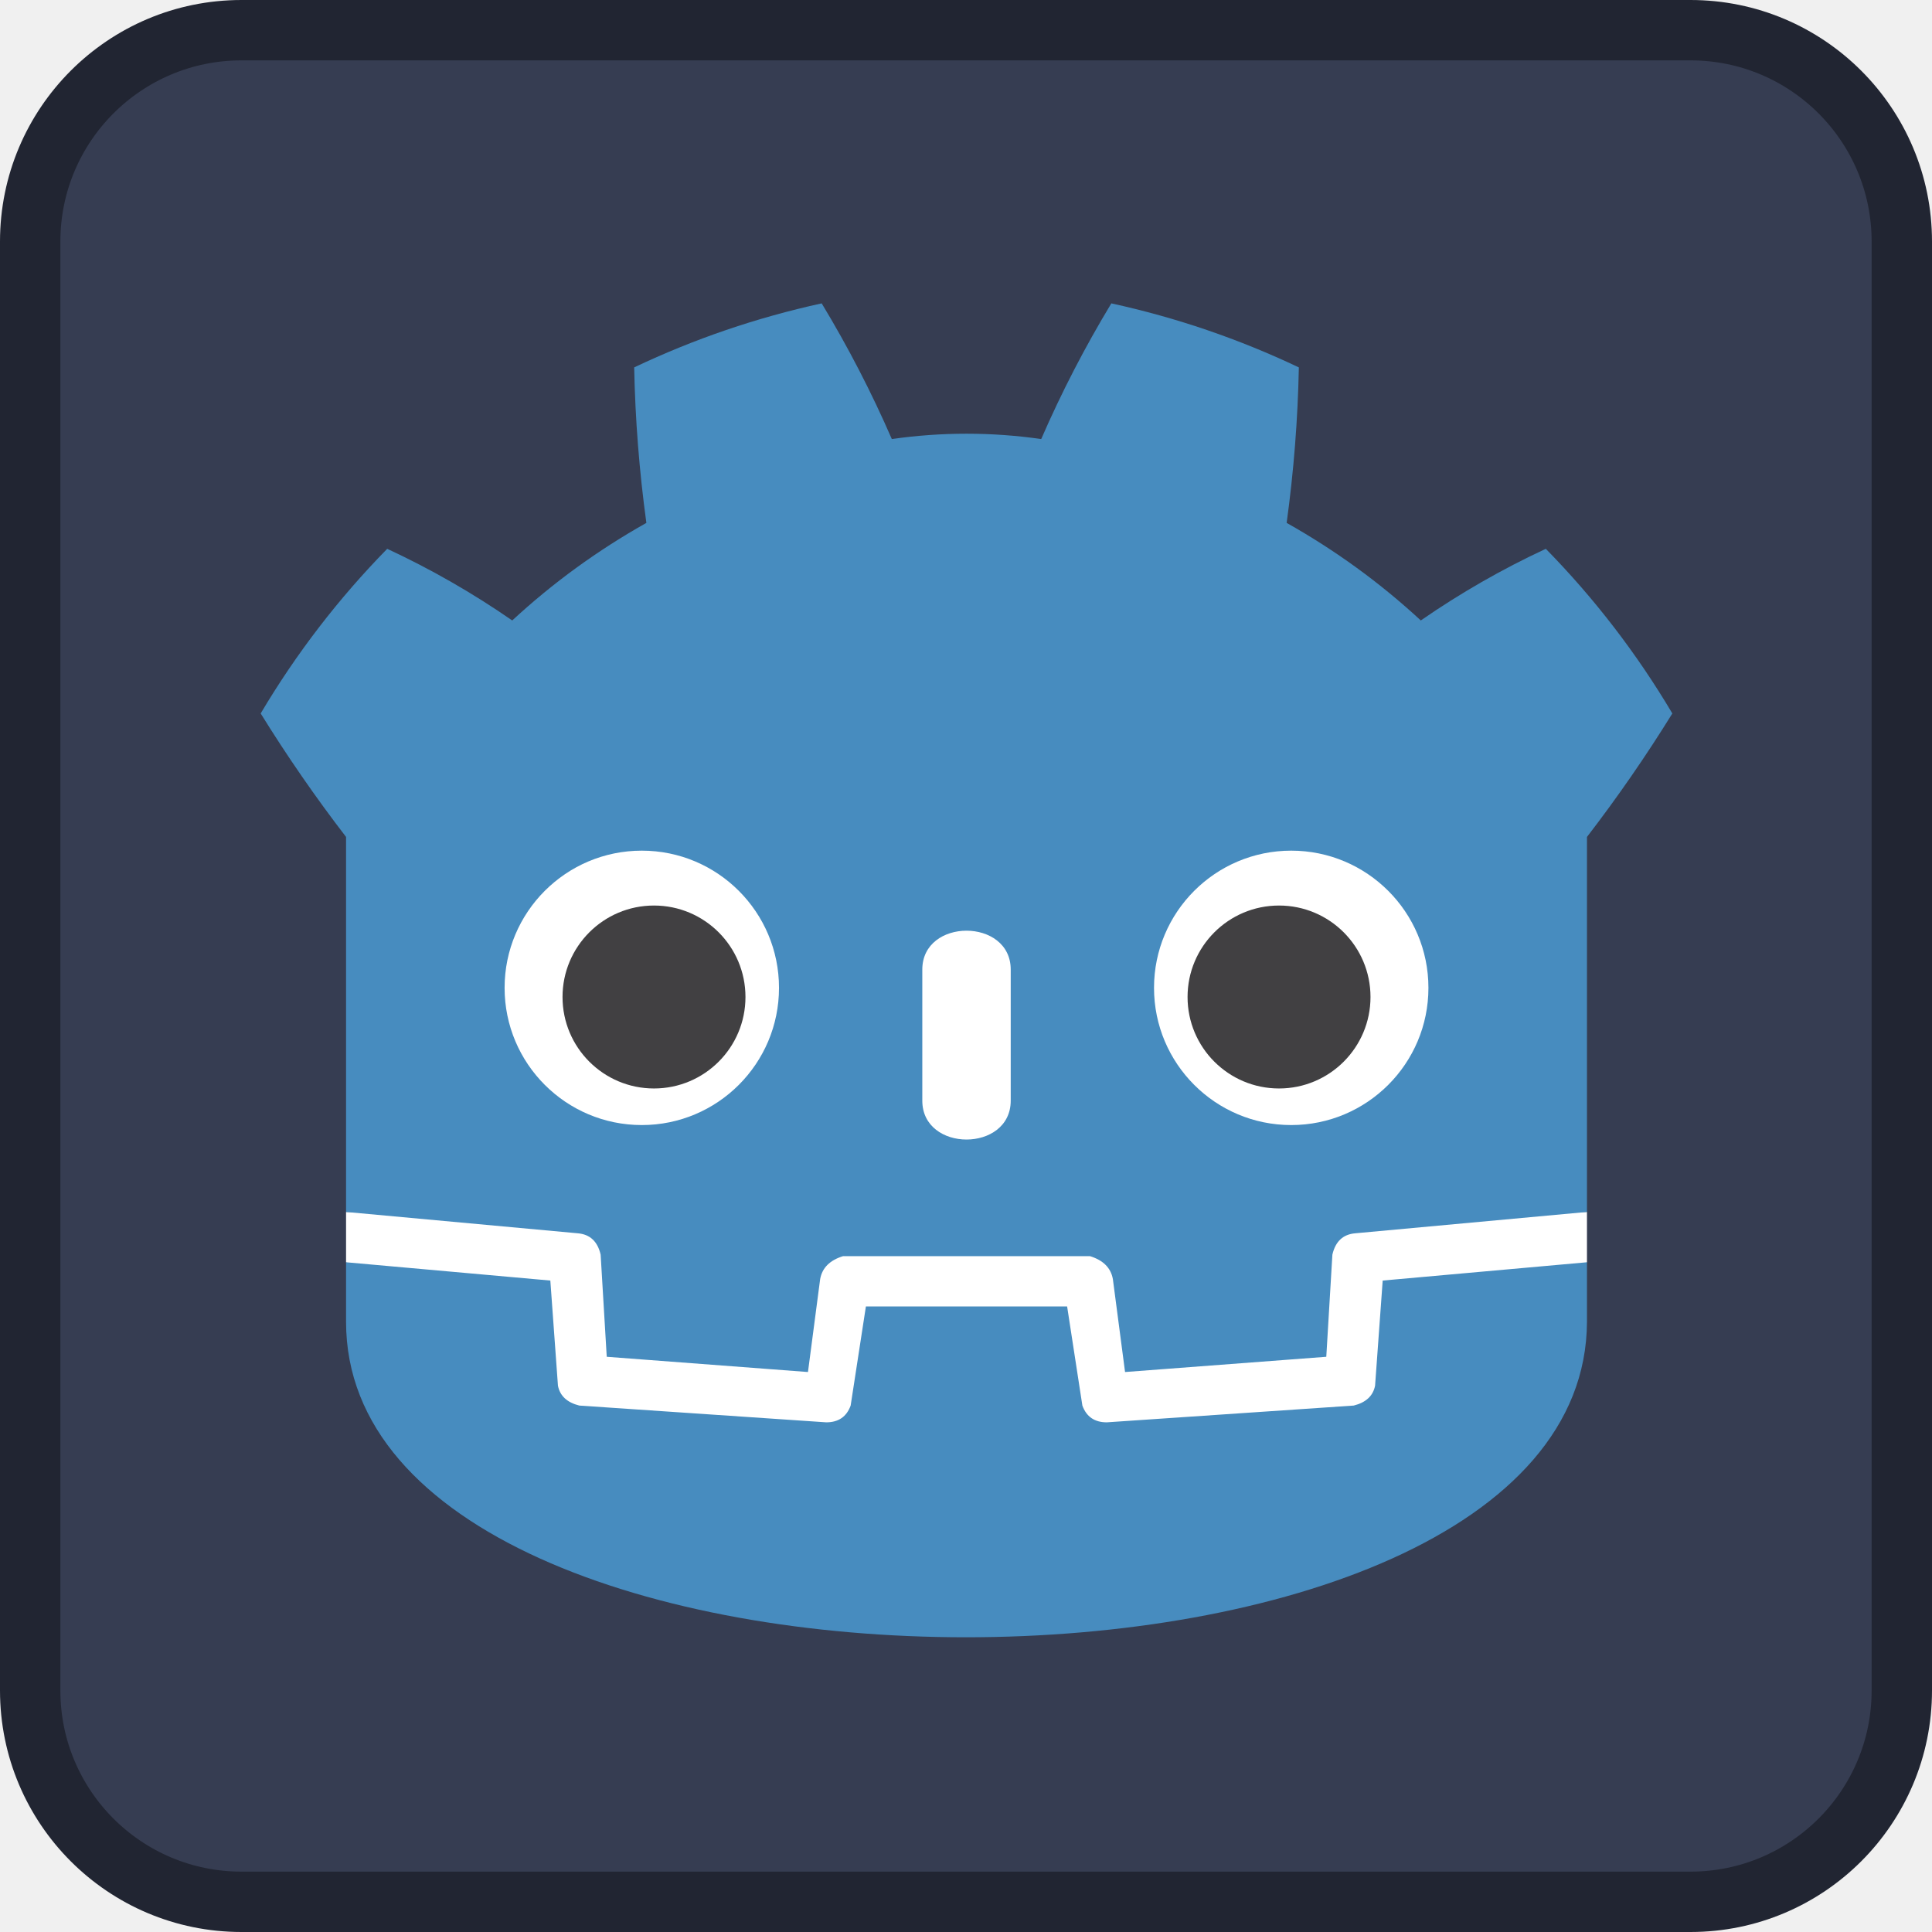
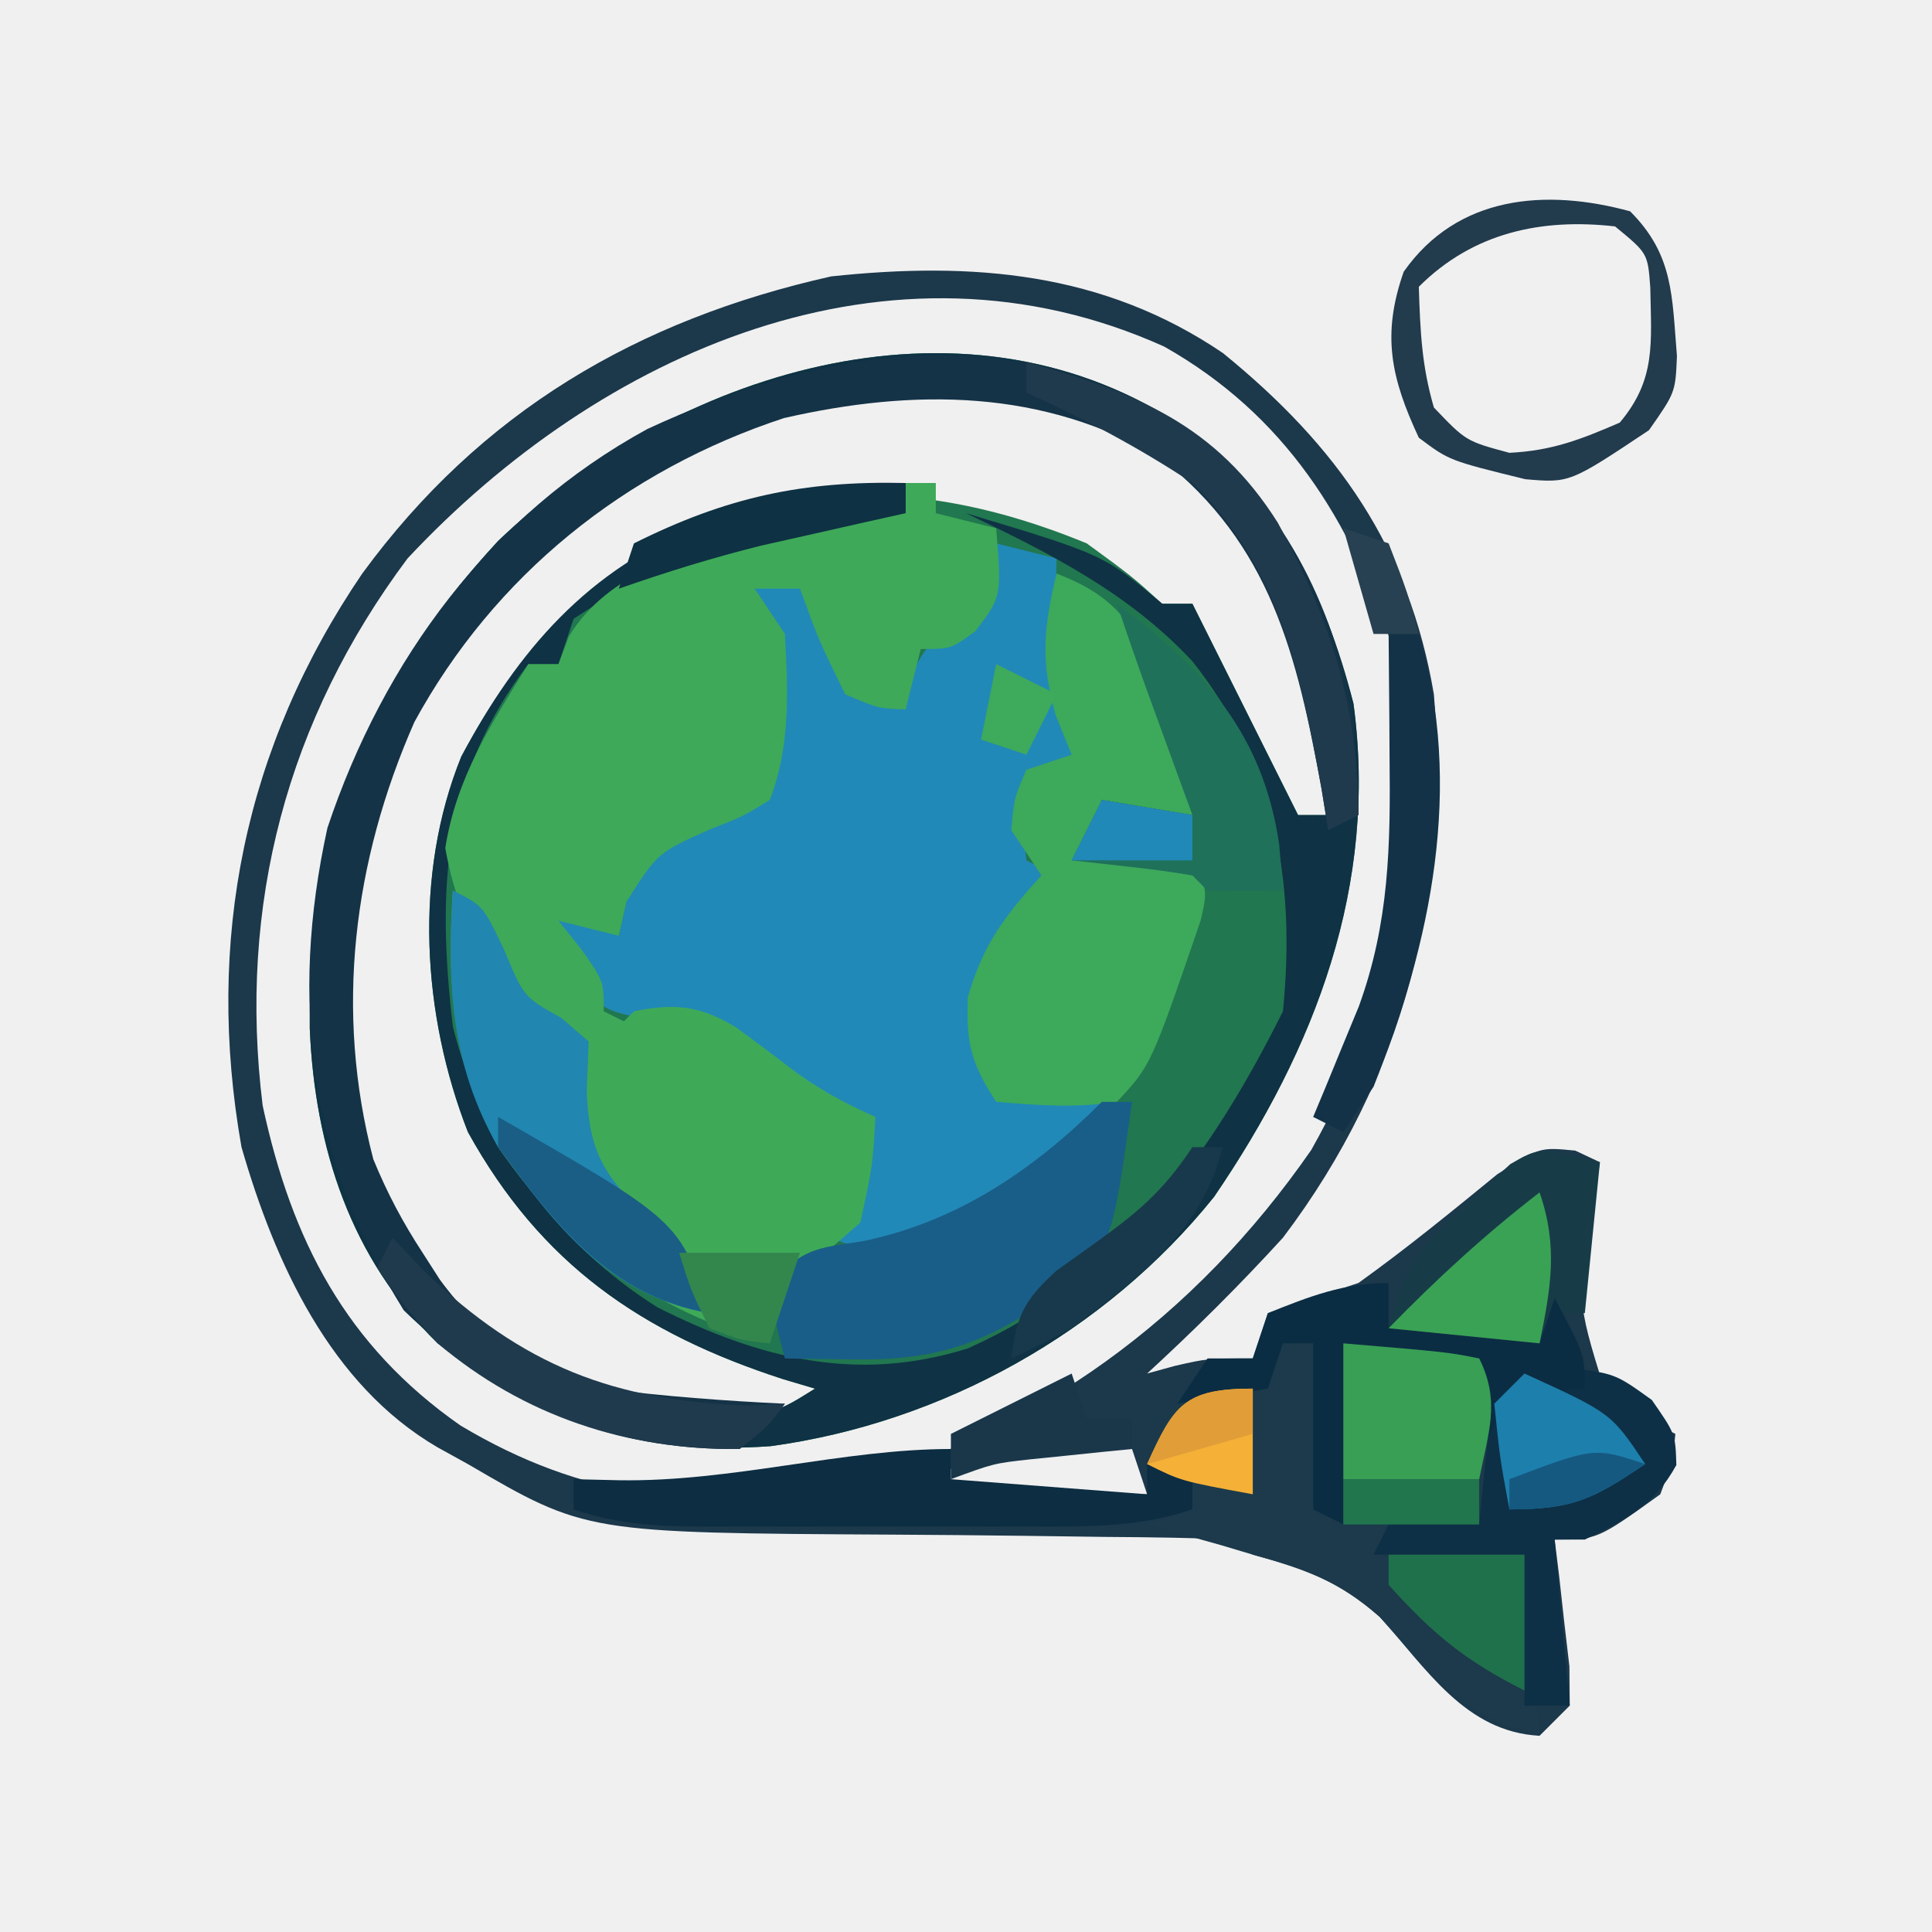
- <svg xmlns="http://www.w3.org/2000/svg" width="128" height="128">
-   <rect width="124" height="124" x="2" y="2" fill="#363d52" stroke="#212532" stroke-width="4" rx="14" />
-   <g fill="#fff" transform="translate(12.322 12.322)scale(.101)">
-     <path d="M105 673v33q407 354 814 0v-33z" />
-     <path fill="#478cbf" d="m105 673 152 14q12 1 15 14l4 67 132 10 8-61q2-11 15-15h162q13 4 15 15l8 61 132-10 4-67q3-13 15-14l152-14V427q30-39 56-81-35-59-83-108-43 20-82 47-40-37-88-64 7-51 8-102-59-28-123-42-26 43-46 89-49-7-98 0-20-46-46-89-64 14-123 42 1 51 8 102-48 27-88 64-39-27-82-47-48 49-83 108 26 42 56 81zm0 33v39c0 276 813 276 814 0v-39l-134 12-5 69q-2 10-14 13l-162 11q-12 0-16-11l-10-65H446l-10 65q-4 11-16 11l-162-11q-12-3-14-13l-5-69z" />
-     <path d="M483 600c0 34 58 34 58 0v-86c0-34-58-34-58 0z" />
-     <circle cx="725" cy="526" r="90" />
-     <circle cx="299" cy="526" r="90" />
-   </g>
-   <g fill="#414042" transform="translate(12.322 12.322)scale(.101)">
-     <circle cx="307" cy="532" r="60" />
-     <circle cx="717" cy="532" r="60" />
-   </g>
+ <svg xmlns="http://www.w3.org/2000/svg" version="1.1" width="128" height="128">
+   <path d="M0 0 C6.439 4.53 9.732 11.055 11.672 18.621 C13.289 30.651 9.156 41.446 2.438 51.289 C-4.78 60.276 -15.569 66.256 -26.938 67.812 C-35.47 68.427 -42.259 66.252 -49 61 C-54.765 55.395 -57.142 48.048 -57.477 40.142 C-57.617 27.485 -53.611 17.14 -45 7.84 C-33.368 -3.273 -14.54 -9.366 0 0 Z M-46.188 12.062 C-53.681 20.931 -56.017 30.975 -55.418 42.324 C-54.516 50.253 -50.985 56.693 -45 62 C-39.775 65.015 -34.025 66.212 -28 66 C-25.755 65.095 -25.755 65.095 -24 64 C-24.701 63.792 -25.402 63.585 -26.125 63.371 C-35.493 60.329 -42.148 55.771 -47 47 C-50.035 39.237 -50.613 29.961 -47.438 22.125 C-43.097 13.975 -37.805 8.891 -29 6 C-21.121 3.694 -13.469 4.928 -6 8 C-3 10.188 -3 10.188 -1 12 C-0.34 12 0.32 12 1 12 C3.333 16.667 5.667 21.333 8 26 C8.66 26 9.32 26 10 26 C9.232 17.43 8.089 10.396 2 4 C-14.059 -8.628 -33.304 -1.061 -46.188 12.062 Z " fill="#21774F" transform="translate(78,28)" />
+   <path d="M0 0 C7.614 6.19 12.339 12.909 13.984 22.613 C15.077 35.796 12.028 47.993 3.984 58.613 C1.113 61.761 -1.881 64.729 -5.016 67.613 C-4.418 67.448 -3.819 67.283 -3.203 67.113 C-1.016 66.613 -1.016 66.613 1.984 66.613 C2.479 65.128 2.479 65.128 2.984 63.613 C4.984 62.946 6.984 62.279 8.984 61.613 C12.164 59.336 15.153 56.89 18.18 54.414 C20.984 52.613 20.984 52.613 23.352 52.844 C23.89 53.098 24.429 53.352 24.984 53.613 C24.772 54.934 24.772 54.934 24.555 56.281 C23.43 62.679 23.43 62.679 25.254 68.59 C27.065 70.118 27.065 70.118 29.984 71.613 C29.797 73.426 29.797 73.426 28.984 75.613 C24.806 78.613 24.806 78.613 21.984 78.613 C22.08 79.384 22.175 80.155 22.273 80.949 C22.384 81.952 22.495 82.955 22.609 83.988 C22.725 84.986 22.841 85.984 22.961 87.012 C22.973 88.299 22.973 88.299 22.984 89.613 C22.324 90.273 21.664 90.933 20.984 91.613 C16.049 91.353 13.492 87.148 10.398 83.742 C7.688 81.352 5.432 80.58 1.984 79.613 C1.654 79.283 1.324 78.953 0.984 78.613 C-1.927 78.502 -4.818 78.452 -7.73 78.438 C-9.55 78.414 -11.37 78.39 -13.189 78.365 C-16.059 78.33 -18.929 78.301 -21.799 78.287 C-42.205 78.172 -42.205 78.172 -50.016 73.613 C-50.681 73.246 -51.347 72.878 -52.032 72.499 C-59.142 68.354 -62.813 60.245 -65.016 52.613 C-67.436 38.928 -64.832 26.107 -57.016 14.613 C-49.157 3.877 -38.79 -2.192 -25.953 -5.074 C-16.61 -6.068 -7.941 -5.384 0 0 Z M-54.016 13.613 C-61.99 24.285 -65.258 36.576 -63.613 49.863 C-61.687 58.8 -58.097 65.754 -50.516 71.051 C-42.427 75.893 -34.708 76.804 -25.402 75.148 C-12.348 71.63 -1.839 63.903 5.859 52.801 C11.564 42.691 13.942 31.006 11.289 19.633 C8.47 11.044 4.103 4.093 -3.879 -0.422 C-22.075 -8.638 -41.278 -0.012 -54.016 13.613 Z M-20.016 74.613 C-20.016 74.943 -20.016 75.273 -20.016 75.613 C-15.066 75.613 -10.116 75.613 -5.016 75.613 C-5.346 74.623 -5.676 73.633 -6.016 72.613 C-13.236 72.314 -13.236 72.314 -20.016 74.613 Z " fill="#1C384B" transform="translate(81.01562,23.38672)" />
+   <path d="M0 0 C1.32 0.33 2.64 0.66 4 1 C3.979 2.134 3.959 3.269 3.938 4.438 C3.584 7.816 3.584 7.816 5 9 C5.25 11.438 5.25 11.438 5 14 C4.01 14.66 3.02 15.32 2 16 C1.75 18.584 1.75 18.584 2 21 C2.66 21.33 3.32 21.66 4 22 C3.154 23.011 2.309 24.021 1.438 25.062 C-0.843 28.201 -1.009 28.809 -0.812 32.938 C-0.544 33.948 -0.276 34.959 0 36 C2.31 36.33 4.62 36.66 7 37 C3.693 42.261 -1.205 45.05 -7 47 C-9.312 46.633 -9.312 46.633 -11 46 C-10.67 45.422 -10.34 44.845 -10 44.25 C-8.729 41.801 -8.729 41.801 -9 38 C-9.908 37.567 -10.815 37.134 -11.75 36.688 C-15 35 -15 35 -16.938 33.375 C-19.077 31.719 -19.077 31.719 -22.5 31.625 C-26 31 -26 31 -28.438 28.438 C-28.953 27.633 -29.469 26.829 -30 26 C-29.67 25.34 -29.34 24.68 -29 24 C-27.68 24.66 -26.36 25.32 -25 26 C-24.794 25.072 -24.587 24.144 -24.375 23.188 C-23 20 -23 20 -20 18.125 C-17 17 -17 17 -15 17 C-14.973 15.229 -14.954 13.458 -14.938 11.688 C-14.926 10.701 -14.914 9.715 -14.902 8.699 C-14.877 5.9 -14.877 5.9 -16 3 C-14.68 2.67 -13.36 2.34 -12 2 C-11.752 3.114 -11.505 4.228 -11.25 5.375 C-10.39 9.046 -10.39 9.046 -7.875 10.438 C-7.256 10.623 -6.638 10.809 -6 11 C-5.918 10.402 -5.835 9.804 -5.75 9.188 C-4.791 6.389 -3.326 5.744 -1 4 C-0.204 1.906 -0.204 1.906 0 0 Z " fill="#2189B7" transform="translate(66,36)" />
+   <path d="M0 0 C6.439 4.53 9.732 11.055 11.672 18.621 C13.289 30.651 9.156 41.446 2.438 51.289 C-4.78 60.276 -15.569 66.256 -26.938 67.812 C-35.47 68.427 -42.259 66.252 -49 61 C-54.765 55.395 -57.142 48.048 -57.477 40.142 C-57.617 27.485 -53.611 17.14 -45 7.84 C-33.368 -3.273 -14.54 -9.366 0 0 Z M-46.188 12.062 C-53.681 20.931 -56.017 30.975 -55.418 42.324 C-54.516 50.253 -50.985 56.693 -45 62 C-39.775 65.015 -34.025 66.212 -28 66 C-25.755 65.095 -25.755 65.095 -24 64 C-24.701 63.792 -25.402 63.585 -26.125 63.371 C-35.493 60.329 -42.148 55.771 -47 47 C-50.035 39.237 -50.613 29.961 -47.438 22.125 C-43.677 15.065 -39.031 9.686 -31.488 6.742 C-27.063 5.422 -22.567 4.649 -18 4 C-18 4.66 -18 5.32 -18 6 C-18.583 6.003 -19.165 6.005 -19.766 6.008 C-27.345 6.365 -33.668 8.807 -40 13 C-40.33 13.99 -40.66 14.98 -41 16 C-41.66 16 -42.32 16 -43 16 C-48.691 23.501 -49.059 30.822 -48 40 C-46.096 47.694 -41.136 54.387 -34.453 58.609 C-27.689 62.01 -21.264 63.648 -13.879 61.336 C-3.685 56.766 2.133 48.735 7 39 C7.857 30.285 6.494 22.756 1 15.812 C-3.233 11.27 -8.451 8.649 -14 6 C-4.867 8.752 -4.867 8.752 -1 12 C-0.34 12 0.32 12 1 12 C3.333 16.667 5.667 21.333 8 26 C8.66 26 9.32 26 10 26 C9.232 17.43 8.089 10.396 2 4 C-14.059 -8.628 -33.304 -1.061 -46.188 12.062 Z " fill="#0F3245" transform="translate(78,28)" />
+   <path d="M0 0 C0.66 0 1.32 0 2 0 C2 0.66 2 1.32 2 2 C3.32 2.33 4.64 2.66 6 3 C6.366 7.517 6.366 7.517 4.625 9.812 C3 11 3 11 1 11 C0.67 12.32 0.34 13.64 0 15 C-1.812 14.938 -1.812 14.938 -4 14 C-5.75 10.438 -5.75 10.438 -7 7 C-7.99 7 -8.98 7 -10 7 C-9.01 8.485 -9.01 8.485 -8 10 C-7.793 13.789 -7.618 17.428 -9 21 C-10.777 22.09 -10.777 22.09 -12.938 22.938 C-16.427 24.489 -16.427 24.489 -18.5 27.75 C-18.665 28.492 -18.83 29.235 -19 30 C-20.32 29.67 -21.64 29.34 -23 29 C-22.505 29.619 -22.01 30.238 -21.5 30.875 C-20 33 -20 33 -20 35 C-19.34 35.33 -18.68 35.66 -18 36 C-18.99 36.66 -19.98 37.32 -21 38 C-26.177 34.088 -29.317 30.841 -30.5 24.188 C-29.769 19.529 -27.468 15.966 -25 12 C-24.34 12 -23.68 12 -23 12 C-22.773 11.395 -22.546 10.791 -22.312 10.168 C-19.727 5.898 -14.551 4.554 -10 3 C-6.659 2.389 -3.393 2.081 0 2 C0 1.34 0 0.68 0 0 Z " fill="#3EA959" transform="translate(60,32)" />
+   <path d="M0 0 C2 1 2 1 3.312 3.875 C5.161 7.297 6.562 8.327 10 10 C10.66 9.34 11.32 8.68 12 8 C14.706 7.459 16.364 7.617 18.742 9.051 C19.958 9.935 21.161 10.836 22.352 11.754 C24.136 13.103 25.954 14.1 28 15 C27.812 18.25 27.812 18.25 27 22 C24.5 24.188 24.5 24.188 22 26 C21.13 28.129 21.13 28.129 21 30 C13.155 27.759 7.608 23.661 3 17 C-0.032 11.436 -0.39 6.244 0 0 Z " fill="#3EAA58" transform="translate(30,59)" />
+   <path d="M0 0 C0.66 0 1.32 0 2 0 C2.33 3.63 2.66 7.26 3 11 C3.33 7.37 3.66 3.74 4 0 C10.934 0.586 10.934 0.586 13 1 C14.26 3.521 13.919 4.854 13.562 7.625 C13.461 8.442 13.359 9.26 13.254 10.102 C13.17 10.728 13.086 11.355 13 12 C11.02 12.33 9.04 12.66 7 13 C9.97 13.33 12.94 13.66 16 14 C16.33 17.96 16.66 21.92 17 26 C11.783 24.696 9.948 22.018 6.414 18.129 C3.672 15.711 1.508 14.933 -2 14 C-2.699 13.791 -3.397 13.582 -4.117 13.367 C-4.697 13.205 -5.277 13.042 -5.875 12.875 C-6.906 12.586 -7.938 12.297 -9 12 C-8.01 11.67 -7.02 11.34 -6 11 C-6.99 10.01 -7.98 9.02 -9 8 C-8.375 6.125 -8.375 6.125 -7 4 C-5.021 3.273 -3.02 2.602 -1 2 C-0.67 1.34 -0.34 0.68 0 0 Z " fill="#1C3A4B" transform="translate(85,89)" />
+   <path d="M0 0 C3.83 1.457 4.998 3.231 6.75 6.875 C7.178 7.739 7.606 8.602 8.047 9.492 C9 12 9 12 9 16 C6.03 15.505 6.03 15.505 3 15 C2.67 15.99 2.34 16.98 2 18 C3.134 18.124 4.269 18.247 5.438 18.375 C7.201 18.684 7.201 18.684 9 19 C10 21 10 21 9.547 22.988 C6.255 32.589 6.255 32.589 4 35 C1.205 35.421 -1.148 35.234 -4 35 C-5.652 32.473 -6.005 31.121 -5.875 28.062 C-4.883 24.592 -3.414 22.647 -1 20 C-1.66 19.01 -2.32 18.02 -3 17 C-2.812 14.875 -2.812 14.875 -2 13 C-1.01 12.67 -0.02 12.34 1 12 C0.474 10.701 0.474 10.701 -0.062 9.375 C-1.069 5.752 -0.861 3.615 0 0 Z " fill="#3DA95B" transform="translate(70,38)" />
+   <path d="M0 0 C6.468 4.551 10.055 11.276 11.602 19.008 C11.835 21.35 11.99 23.647 12 26 C11.34 26.33 10.68 26.66 10 27 C9.853 26.094 9.706 25.188 9.555 24.254 C7.926 15.408 6.202 8.062 -1.121 2.344 C-8.865 -2.234 -17.44 -2.271 -26.059 -0.301 C-36.555 3.149 -45.243 10.103 -50.547 19.84 C-54.604 29.06 -55.84 38.973 -53.266 48.805 C-52.345 51.045 -51.324 52.975 -50 55 C-49.626 55.583 -49.252 56.165 -48.867 56.766 C-45.994 60.686 -42.662 62.88 -38 64 C-34.005 64.511 -30.022 64.808 -26 65 C-27.145 66.531 -27.145 66.531 -29 68 C-37.853 68.105 -45.016 64.874 -51.25 58.812 C-57.472 48.813 -58.836 38.333 -56.305 26.844 C-52.582 15.707 -45.524 6.109 -35.117 0.426 C-23.904 -4.792 -11.01 -7.092 0 0 Z " fill="#153347" transform="translate(78,28)" />
+   <path d="M0 0 C0.66 0 1.32 0 2 0 C0.669 9.537 0.669 9.537 -2.582 12.387 C-7.122 15.723 -10.469 17.137 -16.188 17.062 C-17.089 17.053 -17.99 17.044 -18.918 17.035 C-19.605 17.024 -20.292 17.012 -21 17 C-21.625 14.625 -21.625 14.625 -22 12 C-19.715 9.715 -19.019 9.706 -15.938 9.25 C-9.637 7.986 -4.51 4.51 0 0 Z " fill="#195E88" transform="translate(73,73)" />
+   <path d="M0 0 C3.125 0.375 3.125 0.375 5.562 2.125 C7.125 4.375 7.125 4.375 7.188 6.438 C5.7 9.15 3.866 10.038 1.125 11.375 C0.465 11.375 -0.195 11.375 -0.875 11.375 C-0.545 15.005 -0.215 18.635 0.125 22.375 C-0.865 22.375 -1.855 22.375 -2.875 22.375 C-2.875 19.075 -2.875 15.775 -2.875 12.375 C-6.175 12.375 -9.475 12.375 -12.875 12.375 C-12.545 11.715 -12.215 11.055 -11.875 10.375 C-9.895 10.375 -7.915 10.375 -5.875 10.375 C-5.689 8.457 -5.689 8.457 -5.5 6.5 C-5.098 2.345 -4.493 0.586 0 0 Z " fill="#0D3046" transform="translate(103.875,90.625)" />
+   <path d="M0 0 C2 1 2 1 3.375 3.875 C4.711 7.065 4.711 7.065 7.188 8.438 C8.085 9.211 8.085 9.211 9 10 C8.959 11.072 8.918 12.145 8.875 13.25 C9.029 17.881 10.351 19.145 13.492 22.324 C15.094 24.104 16.023 25.824 17 28 C10.315 26.83 6.812 22.234 3 17 C-0.145 11.505 -0.389 6.222 0 0 Z " fill="#2186B0" transform="translate(30,59)" />
+   <path d="M0 0 C-0.33 3.3 -0.66 6.6 -1 10 C-1.66 10 -2.32 10 -3 10 C-3.33 10.66 -3.66 11.32 -4 12 C-7.3 11.67 -10.6 11.34 -14 11 C-12.846 6.386 -11.459 5.137 -8 2 C-6.979 1.072 -6.979 1.072 -5.938 0.125 C-4 -1 -4 -1 0 0 Z " fill="#173C48" transform="translate(106,77)" />
+   <path d="M0 0 C0 0.99 0 1.98 0 3 C3.3 3.33 6.6 3.66 10 4 C10.33 3.01 10.66 2.02 11 1 C13 4.75 13 4.75 13 7 C11.824 7.124 11.824 7.124 10.625 7.25 C7.853 7.728 7.853 7.728 6.688 10.062 C6.347 11.022 6.347 11.022 6 12 C6 10.02 6 8.04 6 6 C3.03 5.34 0.06 4.68 -3 4 C-3 7.96 -3 11.92 -3 16 C-3.66 15.67 -4.32 15.34 -5 15 C-5 11.37 -5 7.74 -5 4 C-5.66 4 -6.32 4 -7 4 C-7.33 4.99 -7.66 5.98 -8 7 C-9.98 7.33 -11.96 7.66 -14 8 C-13.34 7.01 -12.68 6.02 -12 5 C-11.01 5 -10.02 5 -9 5 C-8.67 4.01 -8.34 3.02 -8 2 C-5.274 0.898 -2.959 0 0 0 Z " fill="#0B2D43" transform="translate(92,85)" />
+   <path d="M0 0 C0 0.66 0 1.32 0 2 C4.29 2.33 8.58 2.66 13 3 C13 2.34 13 1.68 13 1 C13.99 1.33 14.98 1.66 16 2 C16 2.66 16 3.32 16 4 C12.339 5.22 8.967 5.143 5.156 5.133 C4.008 5.134 4.008 5.134 2.837 5.136 C1.219 5.136 -0.398 5.135 -2.015 5.13 C-4.491 5.125 -6.966 5.13 -9.441 5.137 C-11.013 5.136 -12.585 5.135 -14.156 5.133 C-15.267 5.136 -15.267 5.136 -16.401 5.139 C-19.538 5.125 -22.001 5 -25 4 C-25 3.34 -25 2.68 -25 2 C-24.01 2.023 -23.02 2.046 -22 2.07 C-14.494 2.192 -7.186 0 0 0 Z " fill="#0C2D42" transform="translate(63,96)" />
+   <path d="M0 0 C5.728 4.296 9.662 8.558 10.75 15.938 C10.874 17.453 10.874 17.453 11 19 C9.334 19.043 7.666 19.041 6 19 C5.67 18.67 5.34 18.34 5 18 C3.653 17.769 2.296 17.588 0.938 17.438 C-0.362 17.293 -1.661 17.149 -3 17 C-2.34 15.68 -1.68 14.36 -1 13 C1.97 13.495 1.97 13.495 5 14 C4.723 13.241 4.446 12.481 4.16 11.699 C3.798 10.705 3.436 9.711 3.062 8.688 C2.523 7.208 2.523 7.208 1.973 5.699 C1.291 3.808 0.636 1.907 0 0 Z " fill="#1F715A" transform="translate(74,40)" />
+   <path d="M0 0 C2.892 2.892 2.77 5.615 3.102 9.586 C3 12 3 12 1.25 14.5 C-4 18 -4 18 -6.938 17.75 C-11.98 16.515 -11.98 16.515 -14 15 C-15.854 11.026 -16.467 8.176 -15 4 C-11.433 -1.068 -5.588 -1.524 0 0 Z M-14 5 C-13.905 7.937 -13.812 10.226 -13 13 C-10.875 15.226 -10.875 15.226 -8 16 C-5.171 15.862 -3.273 15.118 -0.688 14 C1.732 11.133 1.396 8.707 1.336 5.059 C1.17 2.781 1.17 2.781 -1 1 C-5.874 0.446 -10.407 1.407 -14 5 Z " fill="#223B4D" transform="translate(108,14)" />
+   <path d="M0 0 C7.237 1.978 12.563 4.133 16.664 10.641 C20.142 17.069 21.968 22.679 22 30 C21.34 30.33 20.68 30.66 20 31 C19.853 30.094 19.706 29.188 19.555 28.254 C18.135 20.543 16.772 13.622 11 8 C7.471 5.662 3.852 3.748 0 2 C0 1.34 0 0.68 0 0 Z " fill="#1F3A4D" transform="translate(68,24)" />
+   <path d="M0 0 C6.934 0.586 6.934 0.586 9 1 C10.431 3.862 9.6 5.934 9 9 C6.03 9 3.06 9 0 9 C0 6.03 0 3.06 0 0 Z " fill="#389F55" transform="translate(89,89)" />
+   <path d="M0 0 C0.66 0 1.32 0 2 0 C4.985 10.119 2.82 20.435 -1 30 C-1.66 30.99 -2.32 31.98 -3 33 C-3.66 32.67 -4.32 32.34 -5 32 C-4.723 31.336 -4.446 30.672 -4.16 29.988 C-3.798 29.105 -3.436 28.222 -3.062 27.312 C-2.523 26.007 -2.523 26.007 -1.973 24.676 C0.045 19.125 0.126 14.023 0.062 8.188 C0.058 7.399 0.053 6.611 0.049 5.799 C0.037 3.866 0.019 1.933 0 0 Z " fill="#133247" transform="translate(92,42)" />
+   <path d="M0 0 C0.701 0.743 1.403 1.485 2.125 2.25 C8.653 8.494 14.652 10.812 23.562 11.125 C24.367 11.084 25.171 11.043 26 11 C24.855 12.531 24.855 12.531 23 14 C15.555 14.088 8.673 11.8 3 7 C0.5 4.188 0.5 4.188 -1 2 C-0.67 1.34 -0.34 0.68 0 0 Z " fill="#1F3A4C" transform="translate(26,82)" />
+   <path d="M0 0 C5.75 2.625 5.75 2.625 8 6 C4.559 8.294 3.277 9 -1 9 C-1.625 5.625 -1.625 5.625 -2 2 C-1.34 1.34 -0.68 0.68 0 0 Z " fill="#1D7FAC" transform="translate(101,91)" />
+   <path d="M0 0 C1.238 3.576 0.749 6.337 0 10 C-3.3 9.67 -6.6 9.34 -10 9 C-6.83 5.74 -3.601 2.778 0 0 Z " fill="#3AA255" transform="translate(102,79)" />
+   <path d="M0 0 C2.97 0 5.94 0 9 0 C9 2.97 9 5.94 9 9 C5.074 7.037 2.904 5.226 0 2 C0 1.34 0 0.68 0 0 Z " fill="#1F714C" transform="translate(92,103)" />
+   <path d="M0 0 C12.075 6.929 12.075 6.929 14 13 C7.412 11.847 3.792 7.159 0 2 C0 1.34 0 0.68 0 0 Z " fill="#1A5E85" transform="translate(33,74)" />
+   <path d="M0 0 C0 0.66 0 1.32 0 2 C-1.303 2.29 -1.303 2.29 -2.633 2.586 C-3.785 2.846 -4.938 3.107 -6.125 3.375 C-7.262 3.63 -8.399 3.885 -9.57 4.148 C-12.784 4.946 -15.876 5.908 -19 7 C-18.67 6.01 -18.34 5.02 -18 4 C-11.865 0.933 -6.799 -0.158 0 0 Z " fill="#0E3143" transform="translate(60,32)" />
+   <path d="M0 0 C0.66 0 1.32 0 2 0 C0.645 5.588 -3.581 8.69 -8 12 C-9.315 12.703 -10.643 13.382 -12 14 C-11.644 11.157 -11.159 10.145 -9.004 8.184 C-7.795 7.319 -7.795 7.319 -6.562 6.438 C-3.655 4.342 -2.016 3.024 0 0 Z " fill="#18394B" transform="translate(79,76)" />
+   <path d="M0 0 C0 2.31 0 4.62 0 7 C-4.75 6.125 -4.75 6.125 -7 5 C-5.227 1.074 -4.52 0 0 0 Z " fill="#F4B037" transform="translate(83,92)" />
+   <path d="M0 0 C0.33 0.99 0.66 1.98 1 3 C1.99 3 2.98 3 4 3 C4 3.66 4 4.32 4 5 C3.078 5.091 3.078 5.091 2.137 5.184 C1.328 5.267 0.52 5.351 -0.312 5.438 C-1.113 5.519 -1.914 5.6 -2.738 5.684 C-5.161 5.953 -5.161 5.953 -8 7 C-8 6.01 -8 5.02 -8 4 C-5.36 2.68 -2.72 1.36 0 0 Z " fill="#1A374A" transform="translate(71,91)" />
+   <path d="M0 0 C2.64 0 5.28 0 8 0 C7.34 1.98 6.68 3.96 6 6 C4.125 5.812 4.125 5.812 2 5 C0.75 2.438 0.75 2.438 0 0 Z " fill="#33874D" transform="translate(45,83)" />
+   <path d="M0 0 C2.97 0 5.94 0 9 0 C9 0.99 9 1.98 9 3 C6.03 3 3.06 3 0 3 C0 2.01 0 1.02 0 0 Z " fill="#21764D" transform="translate(89,98)" />
+   <path d="M0 0 C2.97 0.495 2.97 0.495 6 1 C6 1.99 6 2.98 6 4 C3.36 4 0.72 4 -2 4 C-1.34 2.68 -0.68 1.36 0 0 Z " fill="#2189B8" transform="translate(73,53)" />
+   <path d="M0 0 C1.32 0.66 2.64 1.32 4 2 C3.34 3.32 2.68 4.64 2 6 C1.01 5.67 0.02 5.34 -1 5 C-0.67 3.35 -0.34 1.7 0 0 Z " fill="#3EAA5B" transform="translate(66,44)" />
+   <path d="M0 0 C-3.441 2.294 -4.723 3 -9 3 C-9 2.34 -9 1.68 -9 1 C-3.375 -1.125 -3.375 -1.125 0 0 Z " fill="#155981" transform="translate(109,97)" />
+   <path d="M0 0 C0 0.99 0 1.98 0 3 C-2.31 3.66 -4.62 4.32 -7 5 C-5.227 1.074 -4.52 0 0 0 Z " fill="#E19D37" transform="translate(83,92)" />
+   <path d="M0 0 C0.99 0.33 1.98 0.66 3 1 C4.188 4.062 4.188 4.062 5 7 C4.01 7 3.02 7 2 7 C1.34 4.69 0.68 2.38 0 0 Z " fill="#274152" transform="translate(89,35)" />
</svg>
